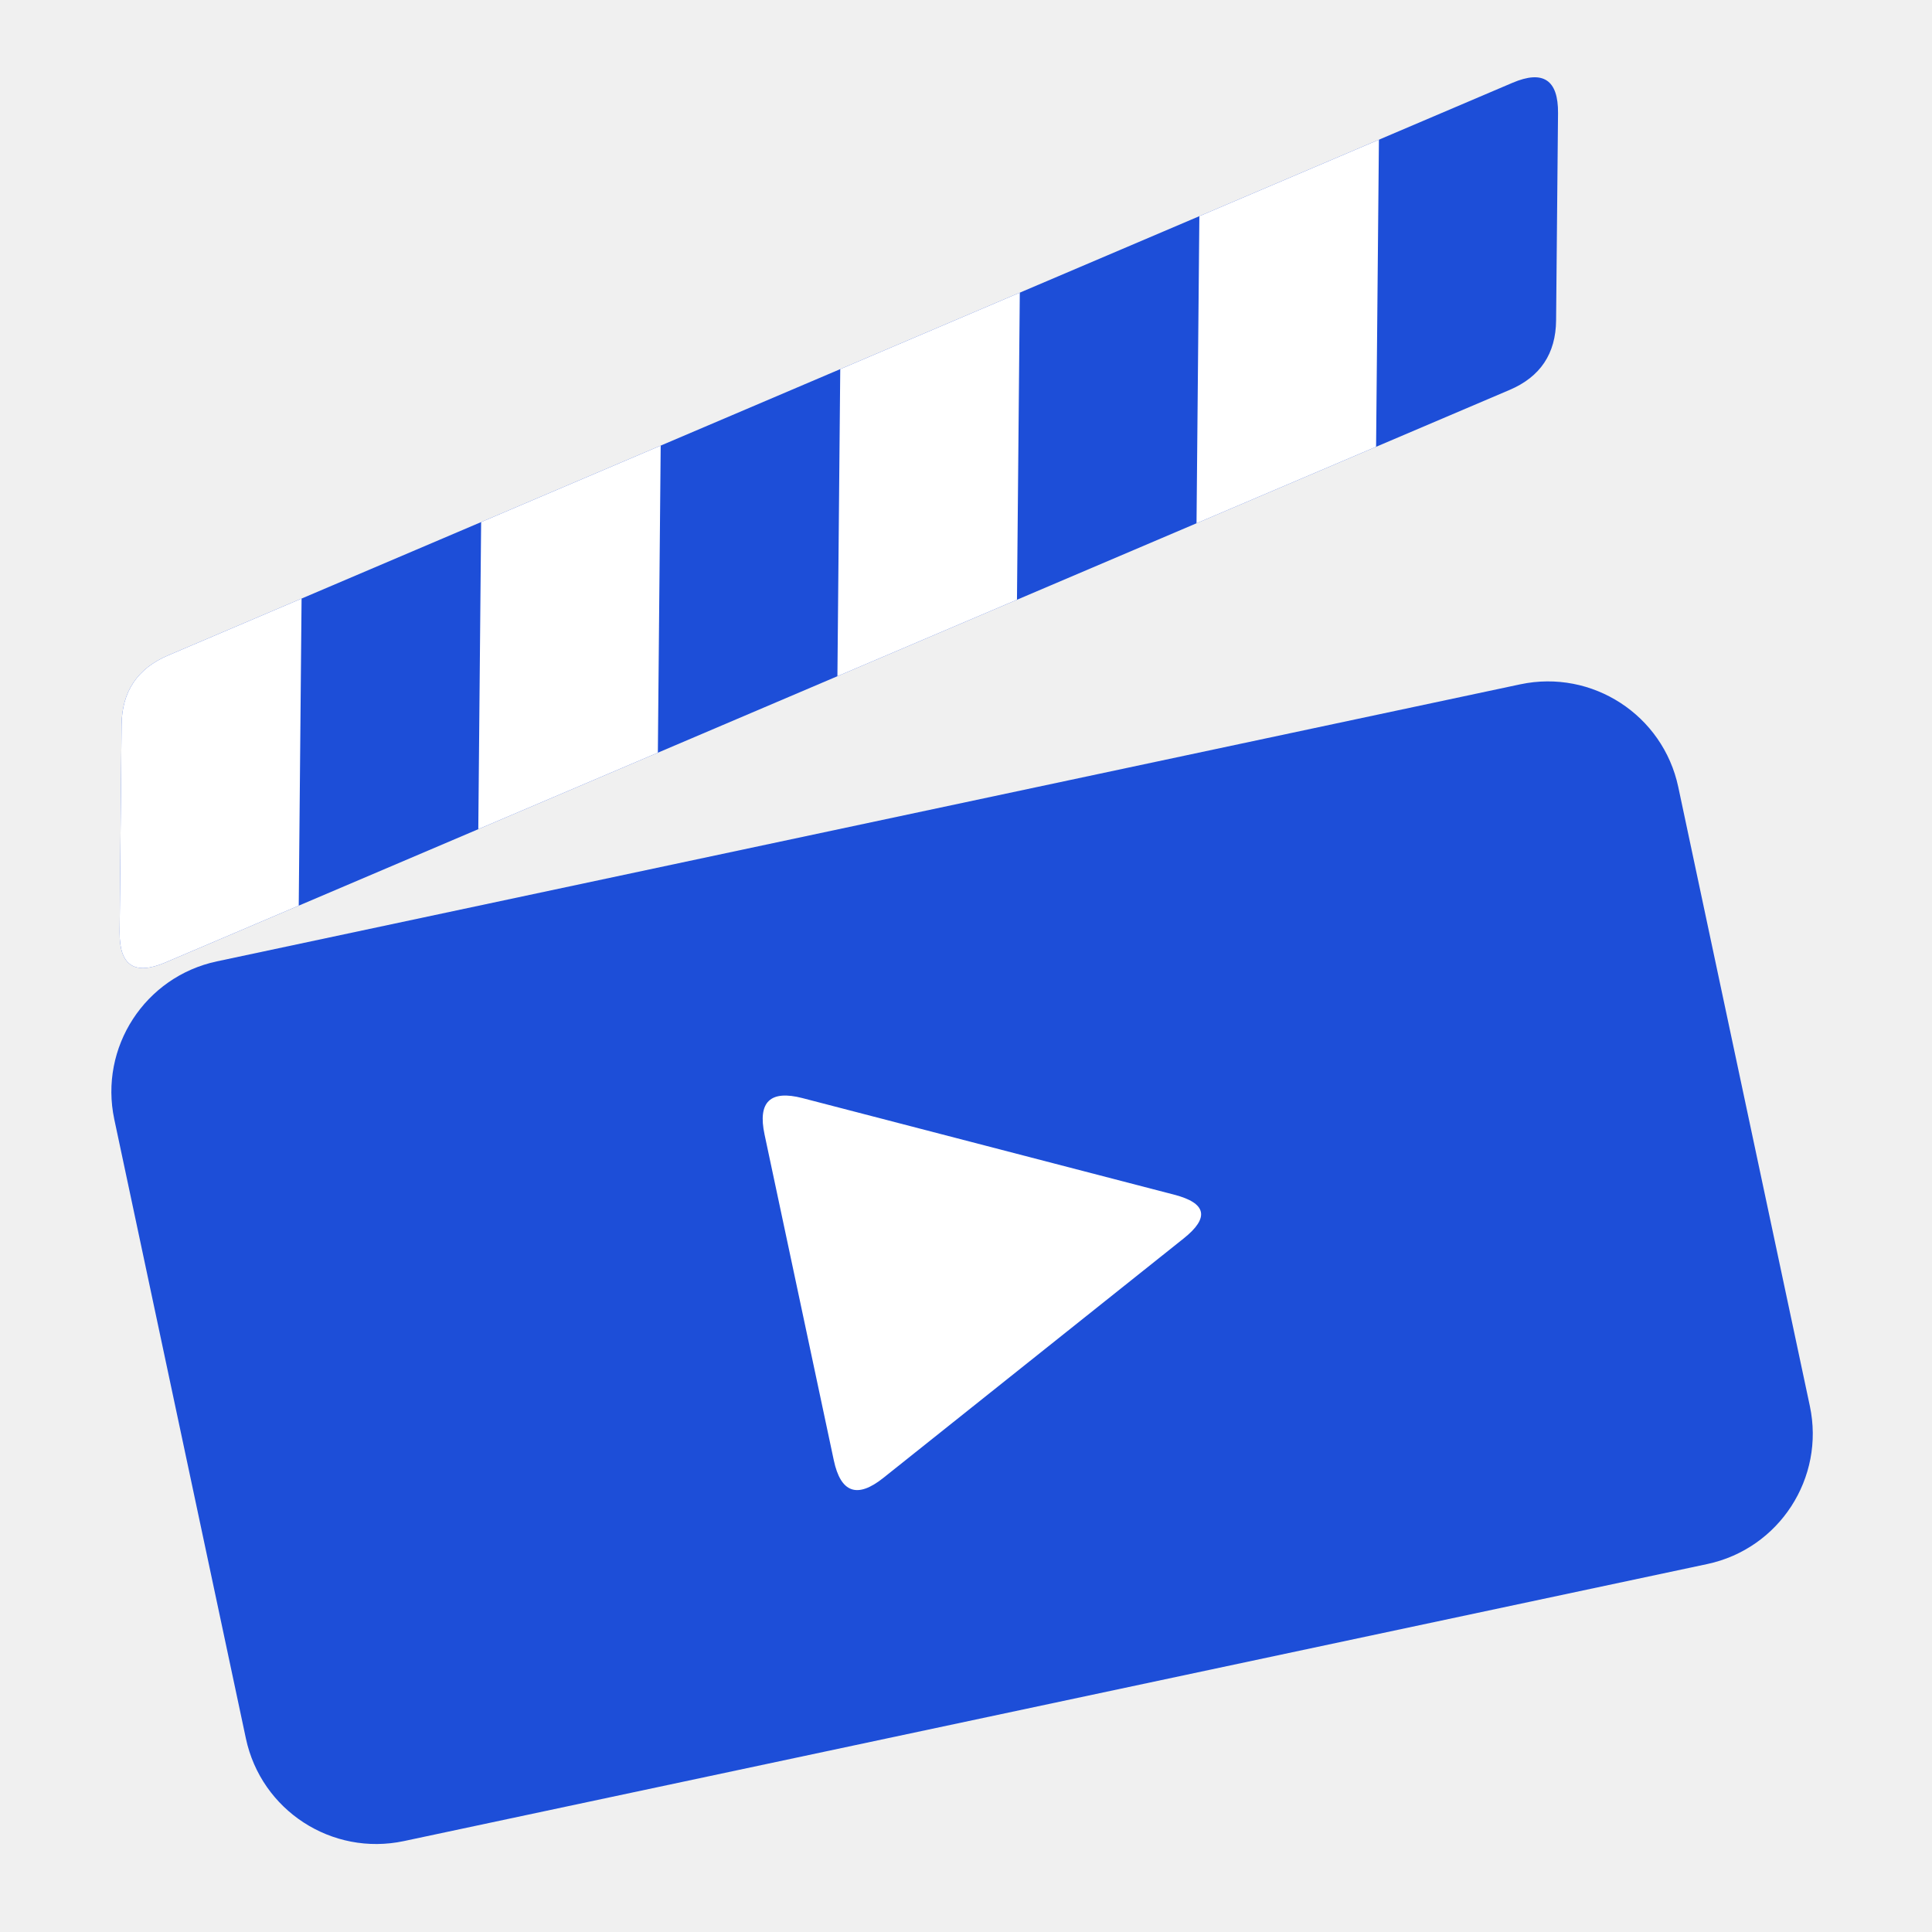
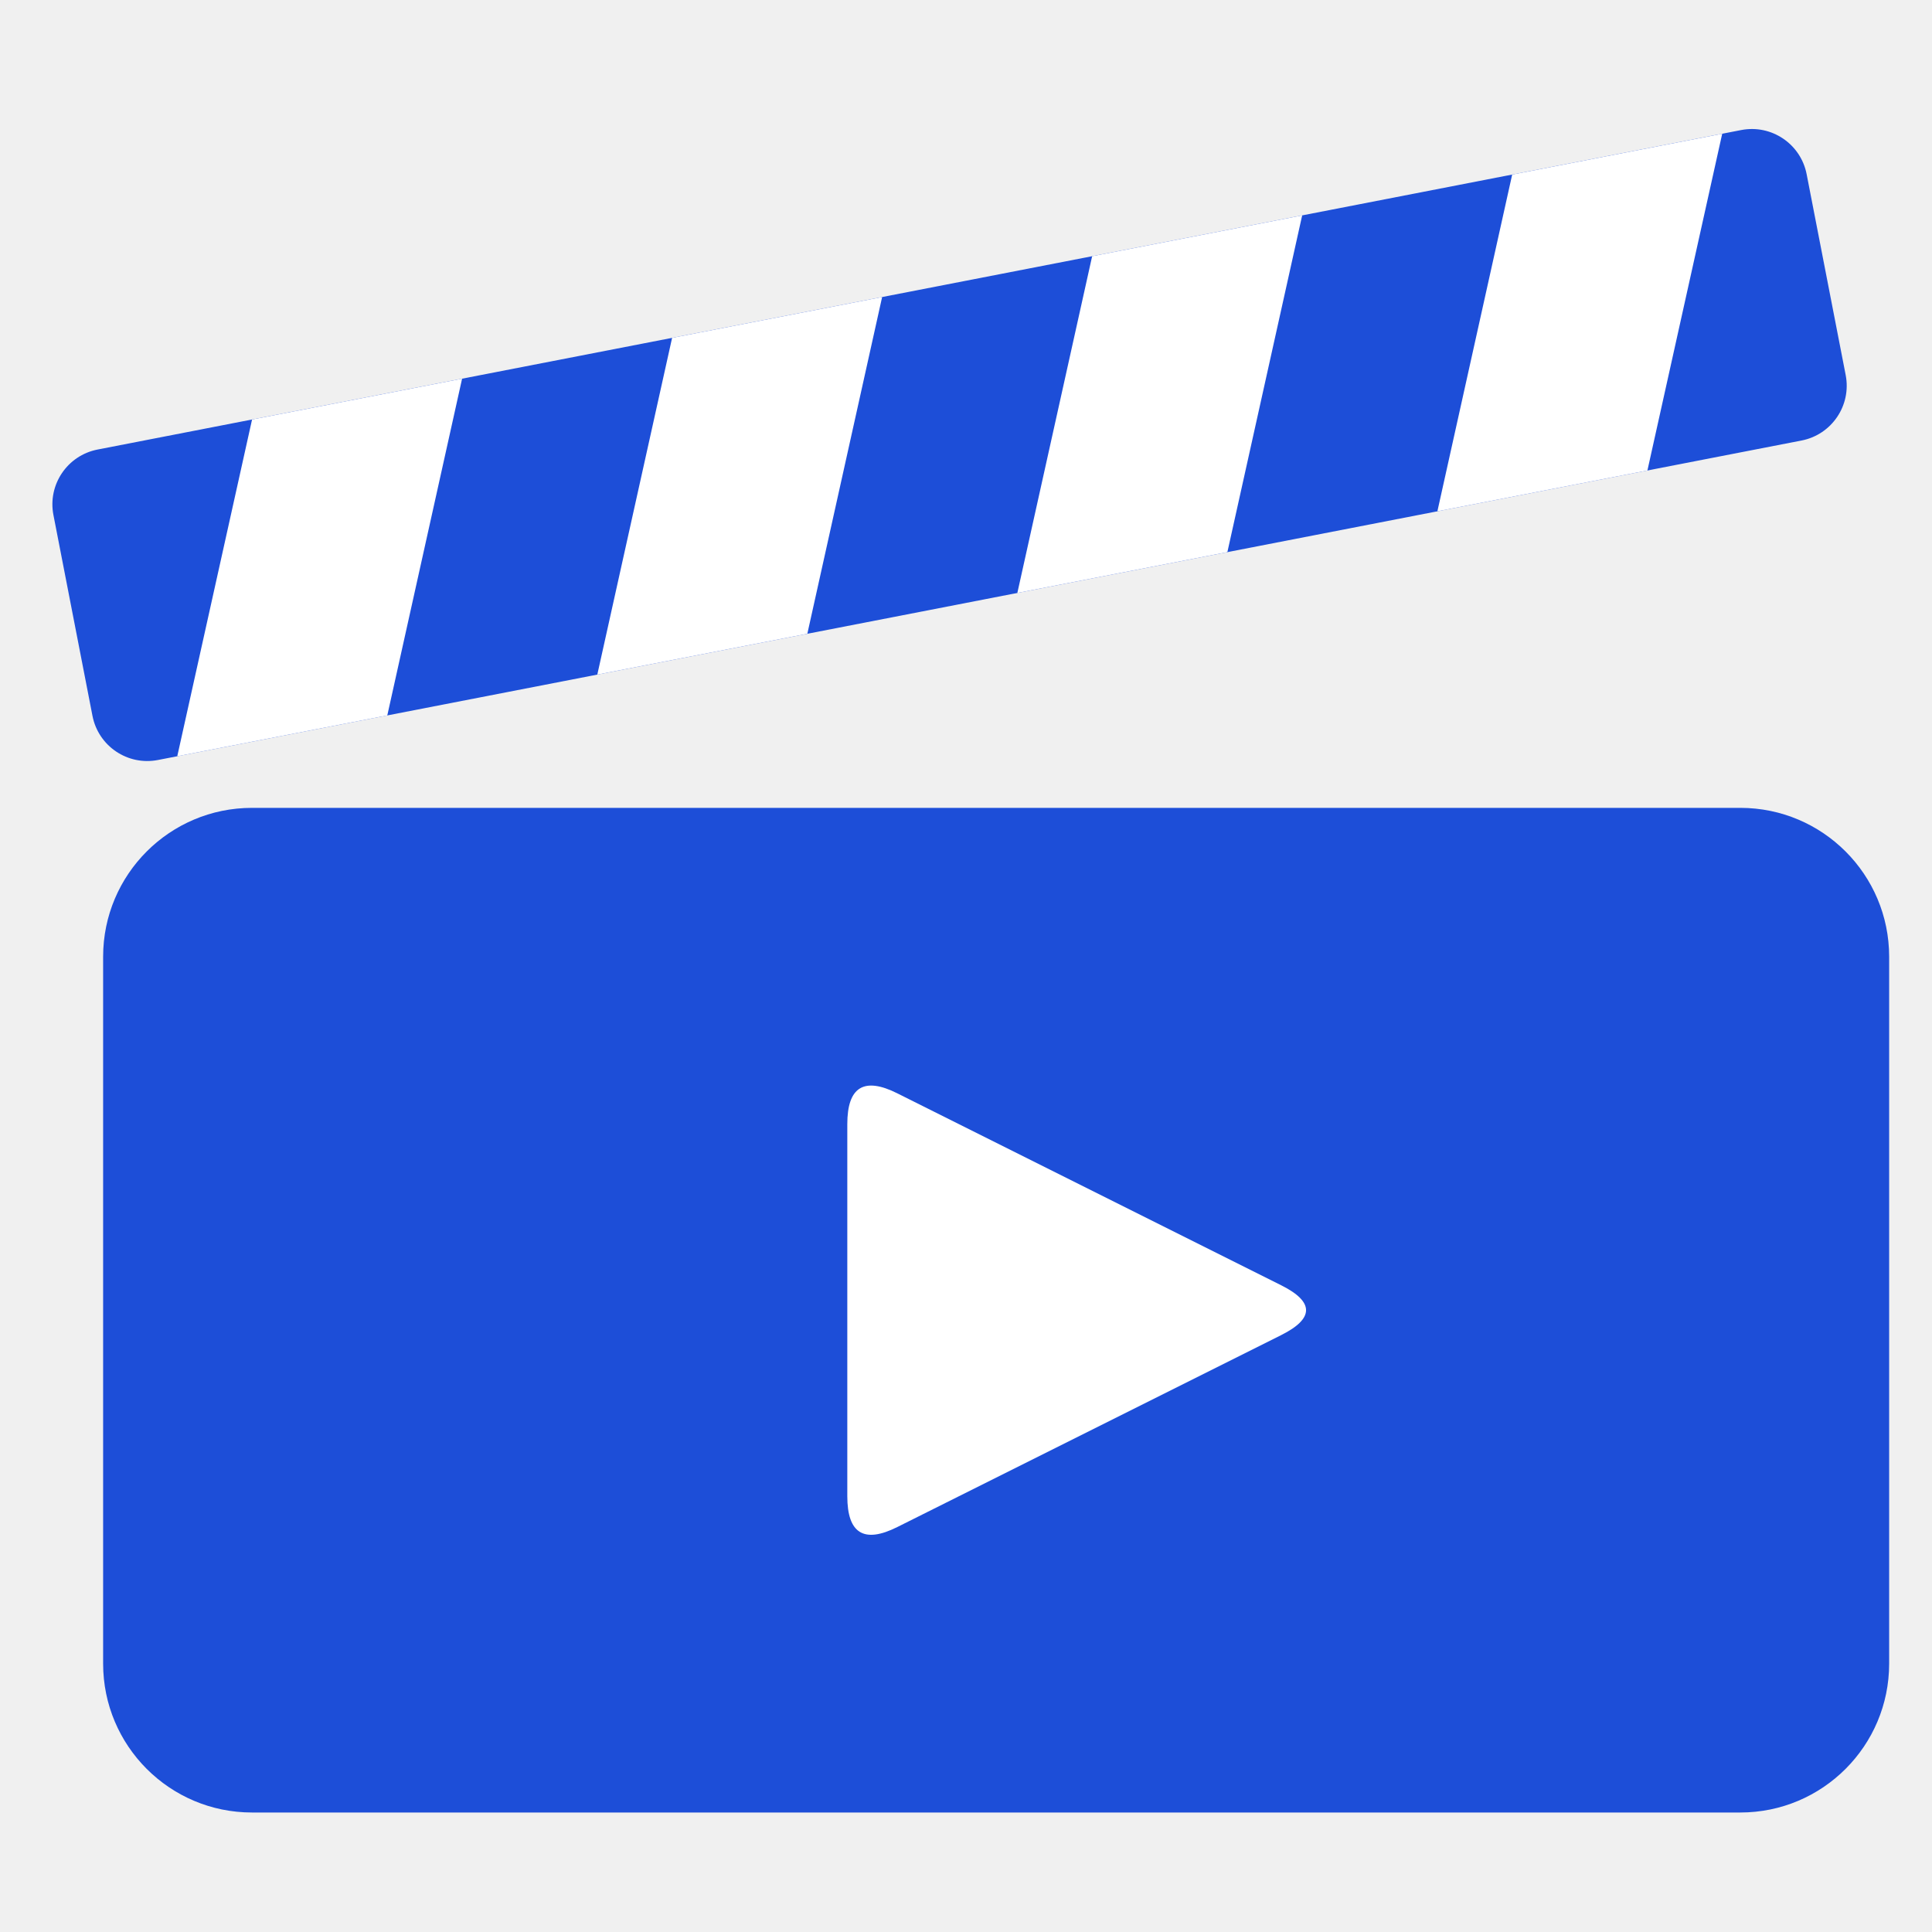
- <svg xmlns="http://www.w3.org/2000/svg" viewBox="5 1.5 58 58" role="img" aria-label="Movie Picker">
-   <defs>
-     <clipPath id="clapBar">
-       <path d="M10.472,25.712 L53.528,17.288 Q55,17 55.325,15.536 L56.675,9.464 Q57,8 55.528,8.288 L12.472,16.712 Q11,17 10.675,18.464 L9.325,24.536 Q9,26 10.472,25.712 Z" />
-     </clipPath>
-   </defs>
-   <g transform="rotate(-12 32.5 30.5)">
+ <svg xmlns="http://www.w3.org/2000/svg" viewBox="5 5 54 54" role="img" aria-label="Movie Picker">
+   <g transform="translate(32 32) scale(1.04) translate(-31.19 -30.25)">
    <rect x="8" y="26" width="48" height="27" rx="4" fill="#1d4ed8" />
-     <path d="M28.342,33.671 L38.658,38.829 Q40,39.5 38.658,40.171 L28.342,45.329 Q27,46 27,44.5 L27,34.5 Q27,33 28.342,33.671 Z" fill="#ffffff" />
-     <path d="M10.472,25.712 L53.528,17.288 Q55,17 55.325,15.536 L56.675,9.464 Q57,8 55.528,8.288 L12.472,16.712 Q11,17 10.675,18.464 L9.325,24.536 Q9,26 10.472,25.712 Z" fill="#1d4ed8" />
-     <g clip-path="url(#clapBar)" fill="#ffffff">
-       <polygon points="9,26 14.75,24.875 16.75,15.875 11,17" />
-       <polygon points="20.5,23.75 26.25,22.625 28.25,13.625 22.5,14.75" />
-       <polygon points="32,21.5 37.75,20.375 39.75,11.375 34,12.5" />
-       <polygon points="43.5,19.25 49.25,18.125 51.25,9.125 45.5,10.25" />
+     <path d="M29.342 33.671L39.658 38.829Q41 39.5 39.658 40.171L29.342 45.329Q28 46 28 44.5L28 34.5Q28 33 29.342 33.671Z" fill="#ffffff" />
+     <g transform="rotate(-11 8 25)">
+       <rect x="8" y="16.5" width="48" height="8.5" rx="1.5" fill="#1d4ed8" />
+       <path d="M10.03 25H15.78L19.48 16.5H13.73ZM21.53 25H27.28L30.98 16.5H25.23ZM33.03 25H38.78L42.48 16.5H36.73ZM44.53 25H50.28L53.98 16.5H48.23Z" fill="#ffffff" />
    </g>
  </g>
</svg>
